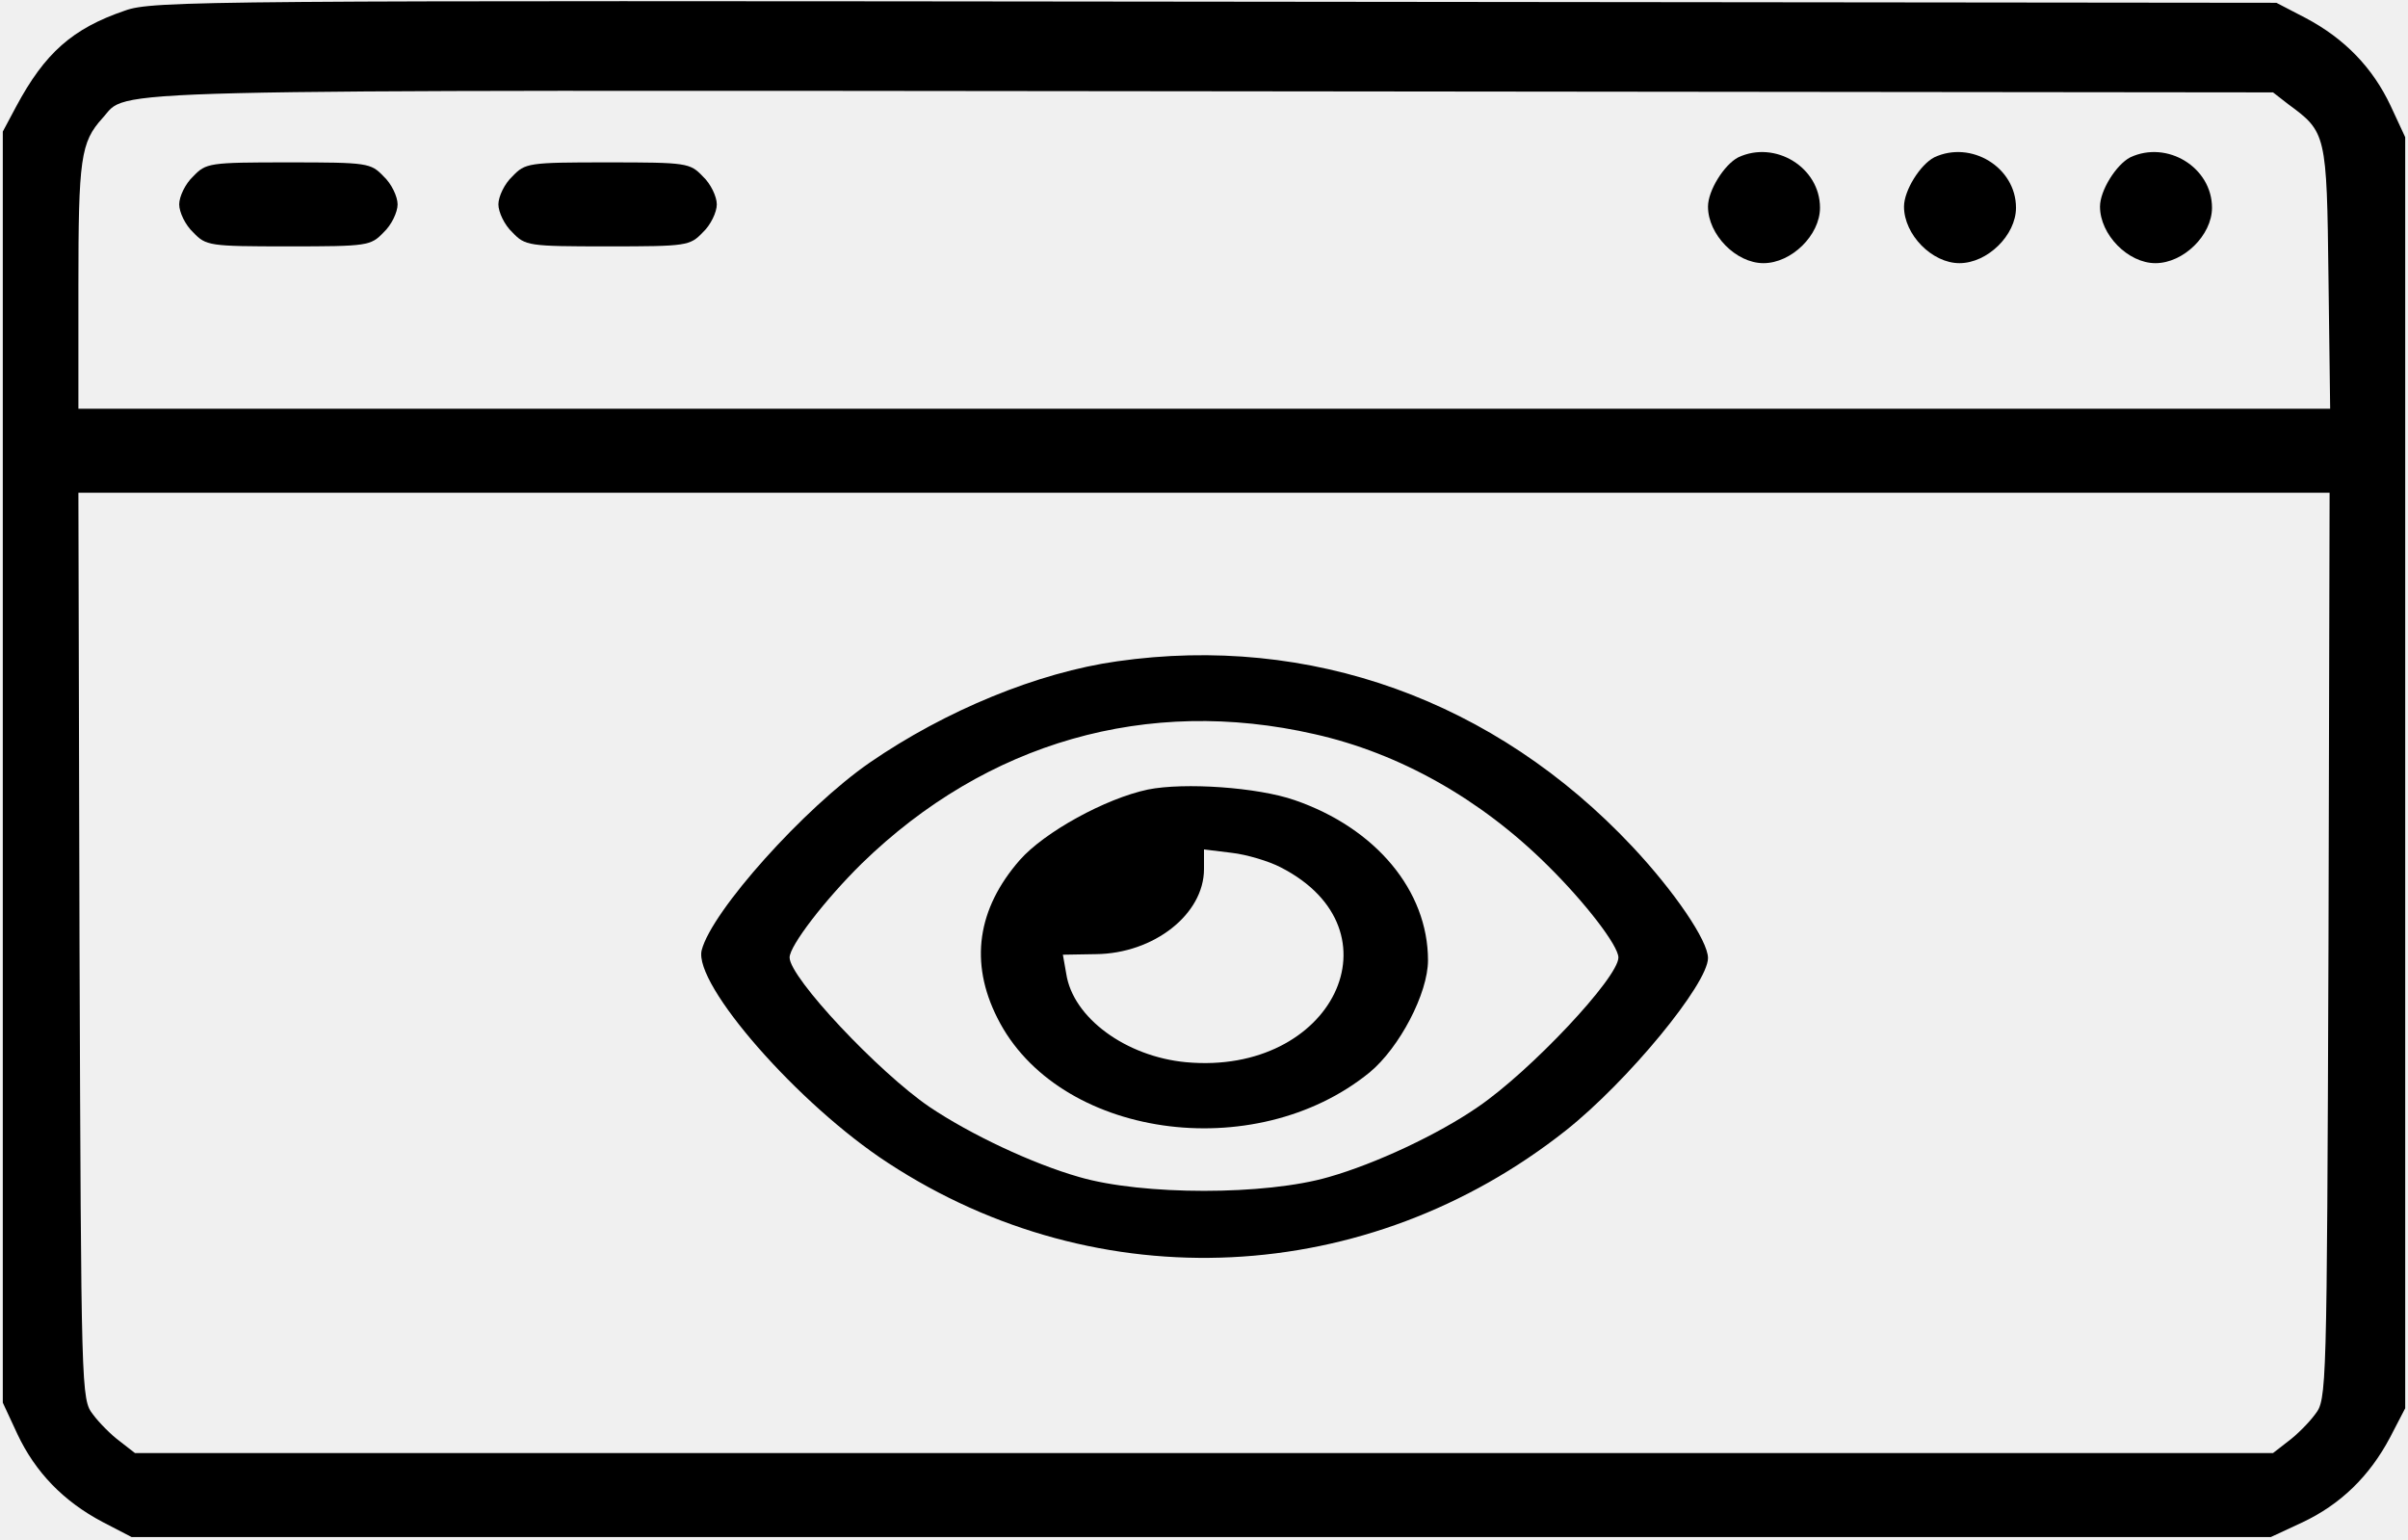
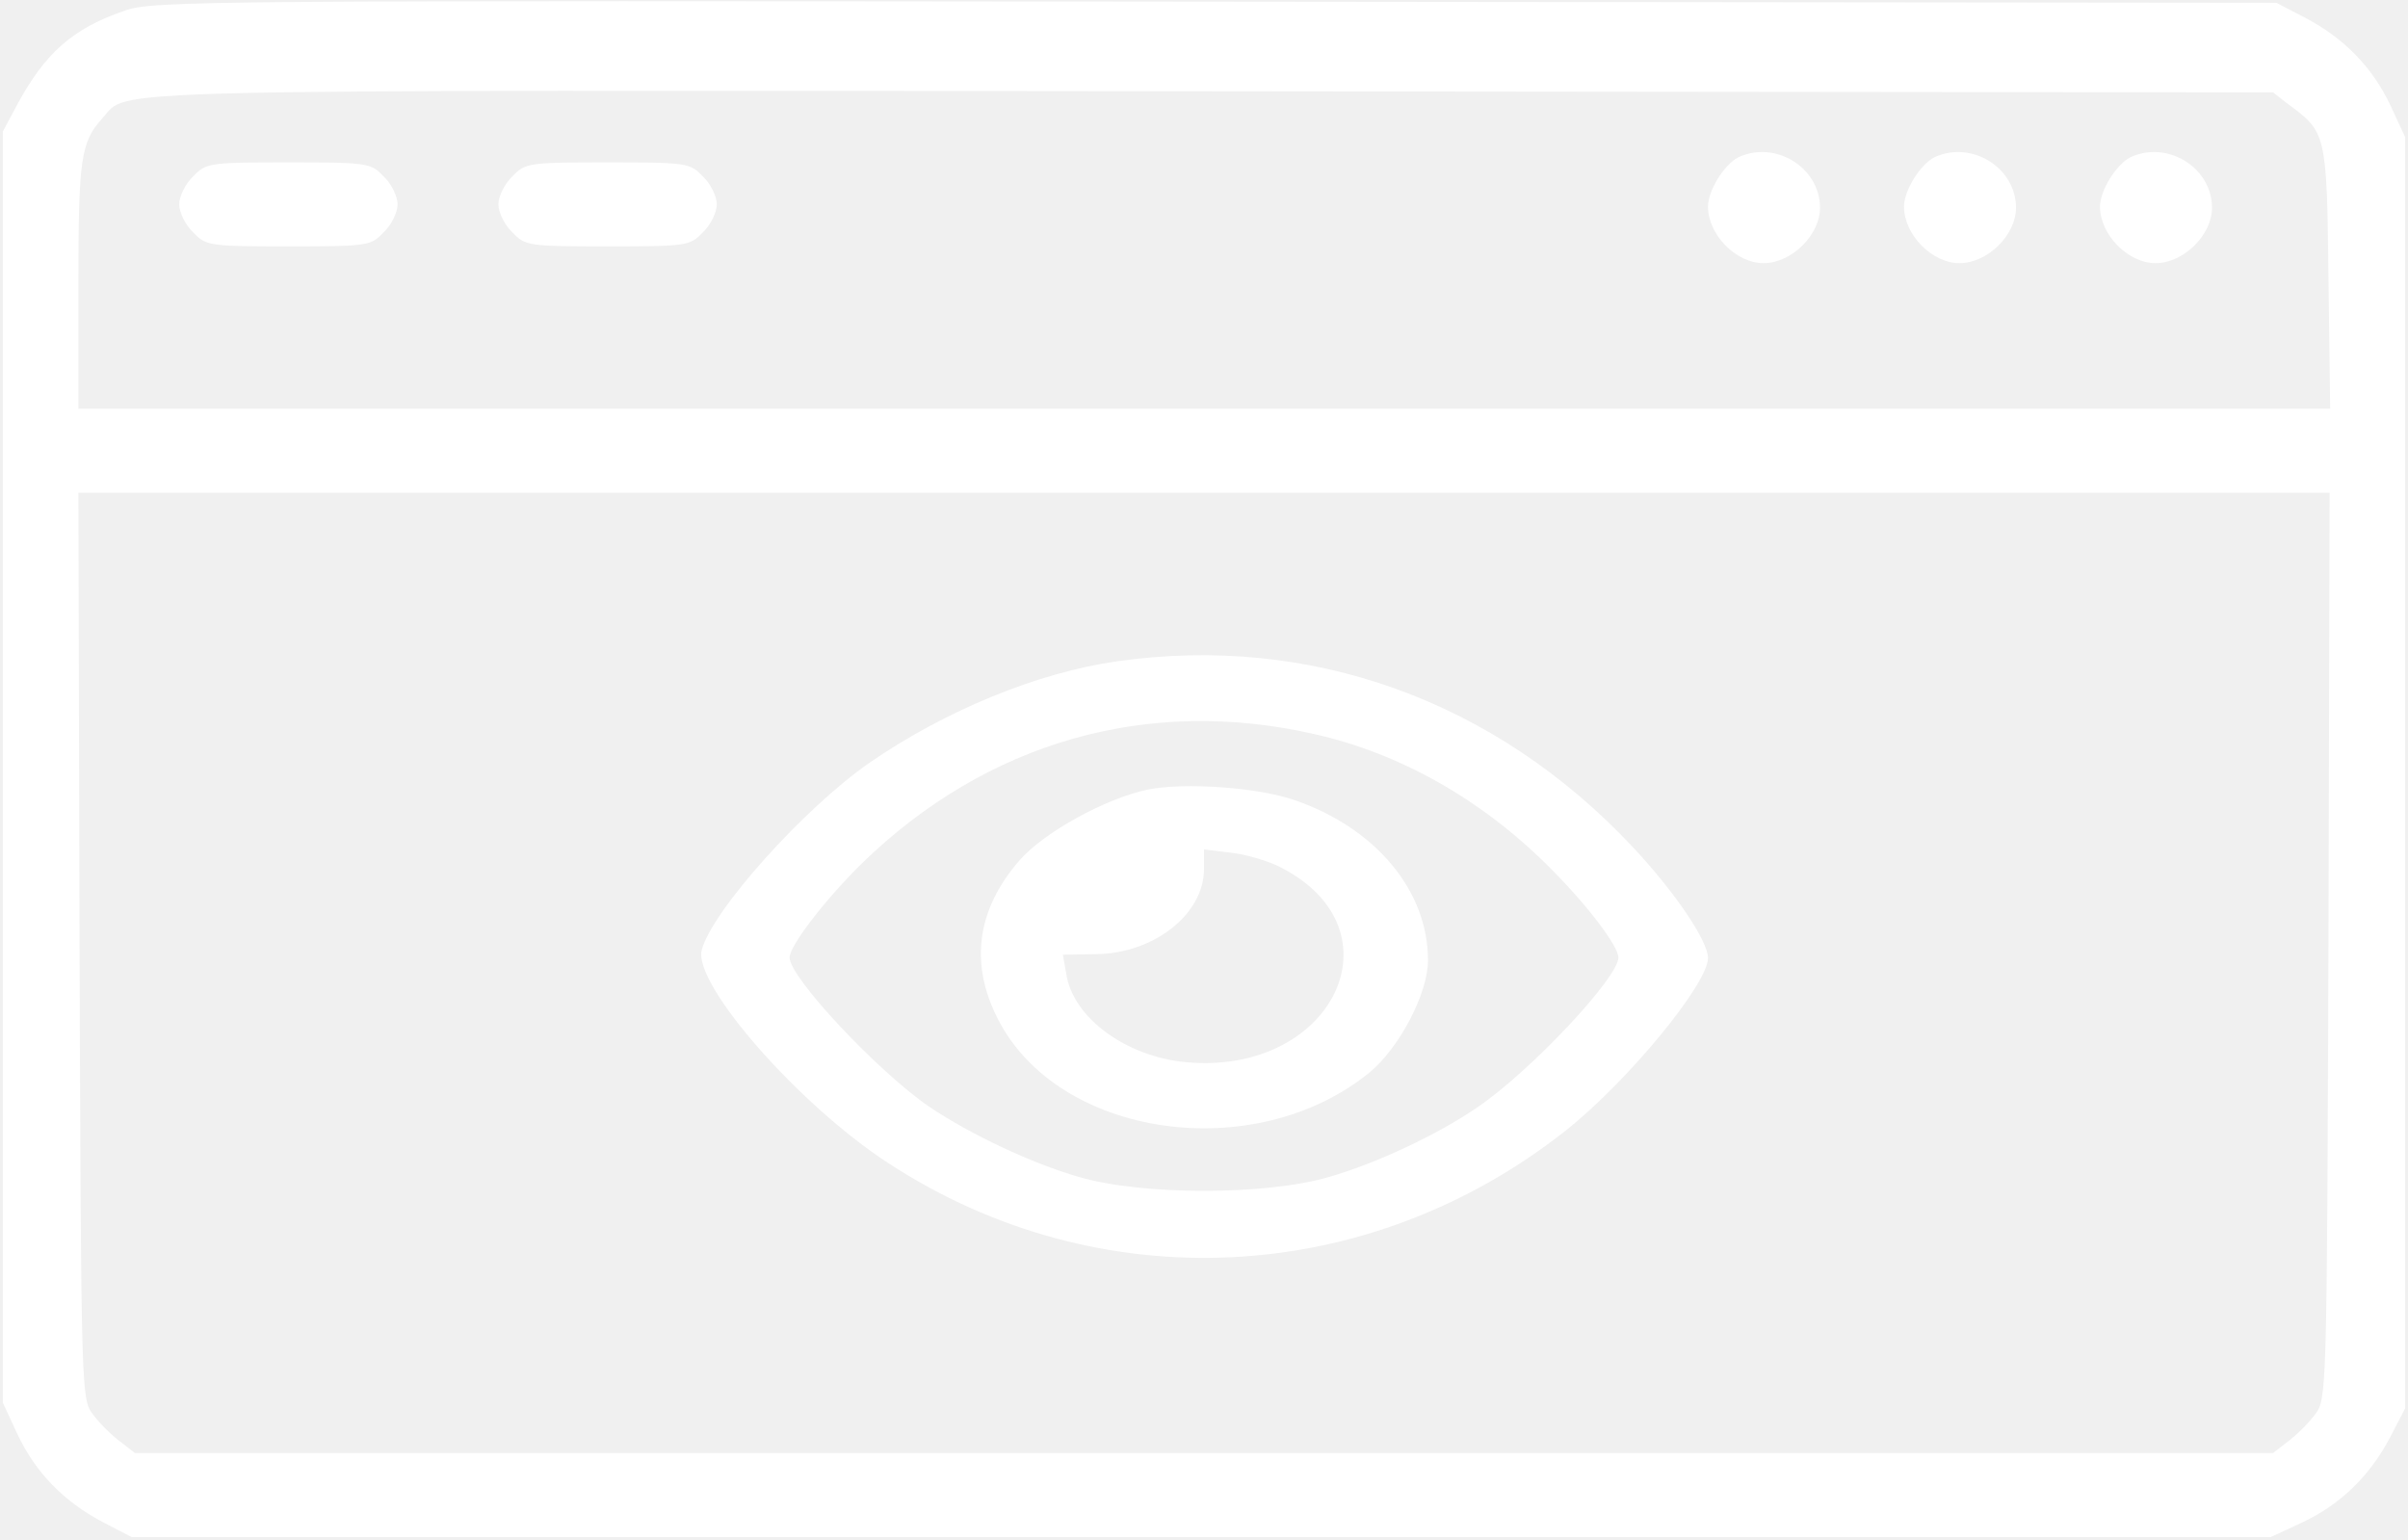
<svg xmlns="http://www.w3.org/2000/svg" version="1.0" width="430pt" height="275pt" viewBox="0 0 430 275" preserveAspectRatio="xMidYMid meet">
-   <g transform="translate(0,275) scale(0.1,-0.1)" fill="#000000" stroke="none">
+   <g transform="translate(0,275) scale(0.1,-0.1)" fill="#ffffff" stroke="none">
    <path d="M223 2731 c-94 -32 -143 -76 -194 -171 l-24 -45 0 -1135 0 -1135 26 -56 c32 -68 82 -120 152 -157 l52 -27 1910 0 1910 0 56 26 c68 32 120 82 157 152 l27 52 0 1135 0 1135 -26 56 c-32 68 -82 120 -152 157 l-52 27 -1895 2 c-1804 2 -1898 2 -1947 -16z m3863 -167 c68 -50 69 -52 72 -310 l3 -234 -2010 0 -2011 0 0 219 c0 228 4 257 43 300 49 53 -62 50 1979 48 l1897 -2 27 -21z m72 -1503 c-3 -800 -3 -810 -24 -837 -11 -15 -33 -37 -48 -48 l-27 -21 -1909 0 -1909 0 -27 21 c-15 11 -37 33 -48 48 -21 27 -21 37 -24 837 l-2 809 2010 0 2010 0 -2 -809z" />
    <path d="M3104 2469 c-25 -13 -54 -59 -54 -88 0 -50 50 -101 99 -101 50 0 101 50 101 99 0 72 -80 121 -146 90z" />
    <path d="M3454 2469 c-25 -13 -54 -59 -54 -88 0 -50 50 -101 99 -101 50 0 101 50 101 99 0 72 -80 121 -146 90z" />
    <path d="M3804 2469 c-25 -13 -54 -59 -54 -88 0 -50 50 -101 99 -101 50 0 101 50 101 99 0 72 -80 121 -146 90z" />
    <path d="M345 2435 c-14 -13 -25 -36 -25 -50 0 -14 11 -37 25 -50 23 -24 28 -25 170 -25 142 0 147 1 170 25 14 13 25 36 25 50 0 14 -11 37 -25 50 -23 24 -28 25 -170 25 -142 0 -147 -1 -170 -25z" />
    <path d="M915 2435 c-14 -13 -25 -36 -25 -50 0 -14 11 -37 25 -50 23 -24 28 -25 170 -25 142 0 147 1 170 25 14 13 25 36 25 50 0 14 -11 37 -25 50 -23 24 -28 25 -170 25 -142 0 -147 -1 -170 -25z" />
    <path d="M1995 1569 c-142 -20 -307 -88 -442 -181 -117 -81 -282 -265 -300 -335 -15 -61 173 -276 333 -380 376 -246 856 -222 1210 58 111 88 254 262 254 308 0 31 -60 119 -135 199 -246 262 -576 380 -920 331z m352 -130 c152 -34 297 -116 416 -234 68 -67 127 -144 127 -165 0 -36 -157 -203 -251 -267 -71 -49 -182 -101 -266 -125 -113 -33 -333 -33 -446 0 -84 24 -194 76 -267 125 -91 62 -250 231 -250 267 0 21 63 103 129 168 223 217 510 299 808 231z" />
    <path d="M2050 1340 c-76 -16 -185 -76 -229 -126 -76 -87 -90 -183 -40 -282 107 -214 459 -265 665 -97 53 44 104 141 104 200 0 124 -93 236 -238 286 -66 23 -197 32 -262 19z m237 -139 c219 -112 93 -372 -169 -348 -107 10 -202 79 -214 158 l-6 34 59 1 c103 1 193 71 193 152 l0 35 49 -6 c27 -3 67 -15 88 -26z" />
  </g>
</svg>
